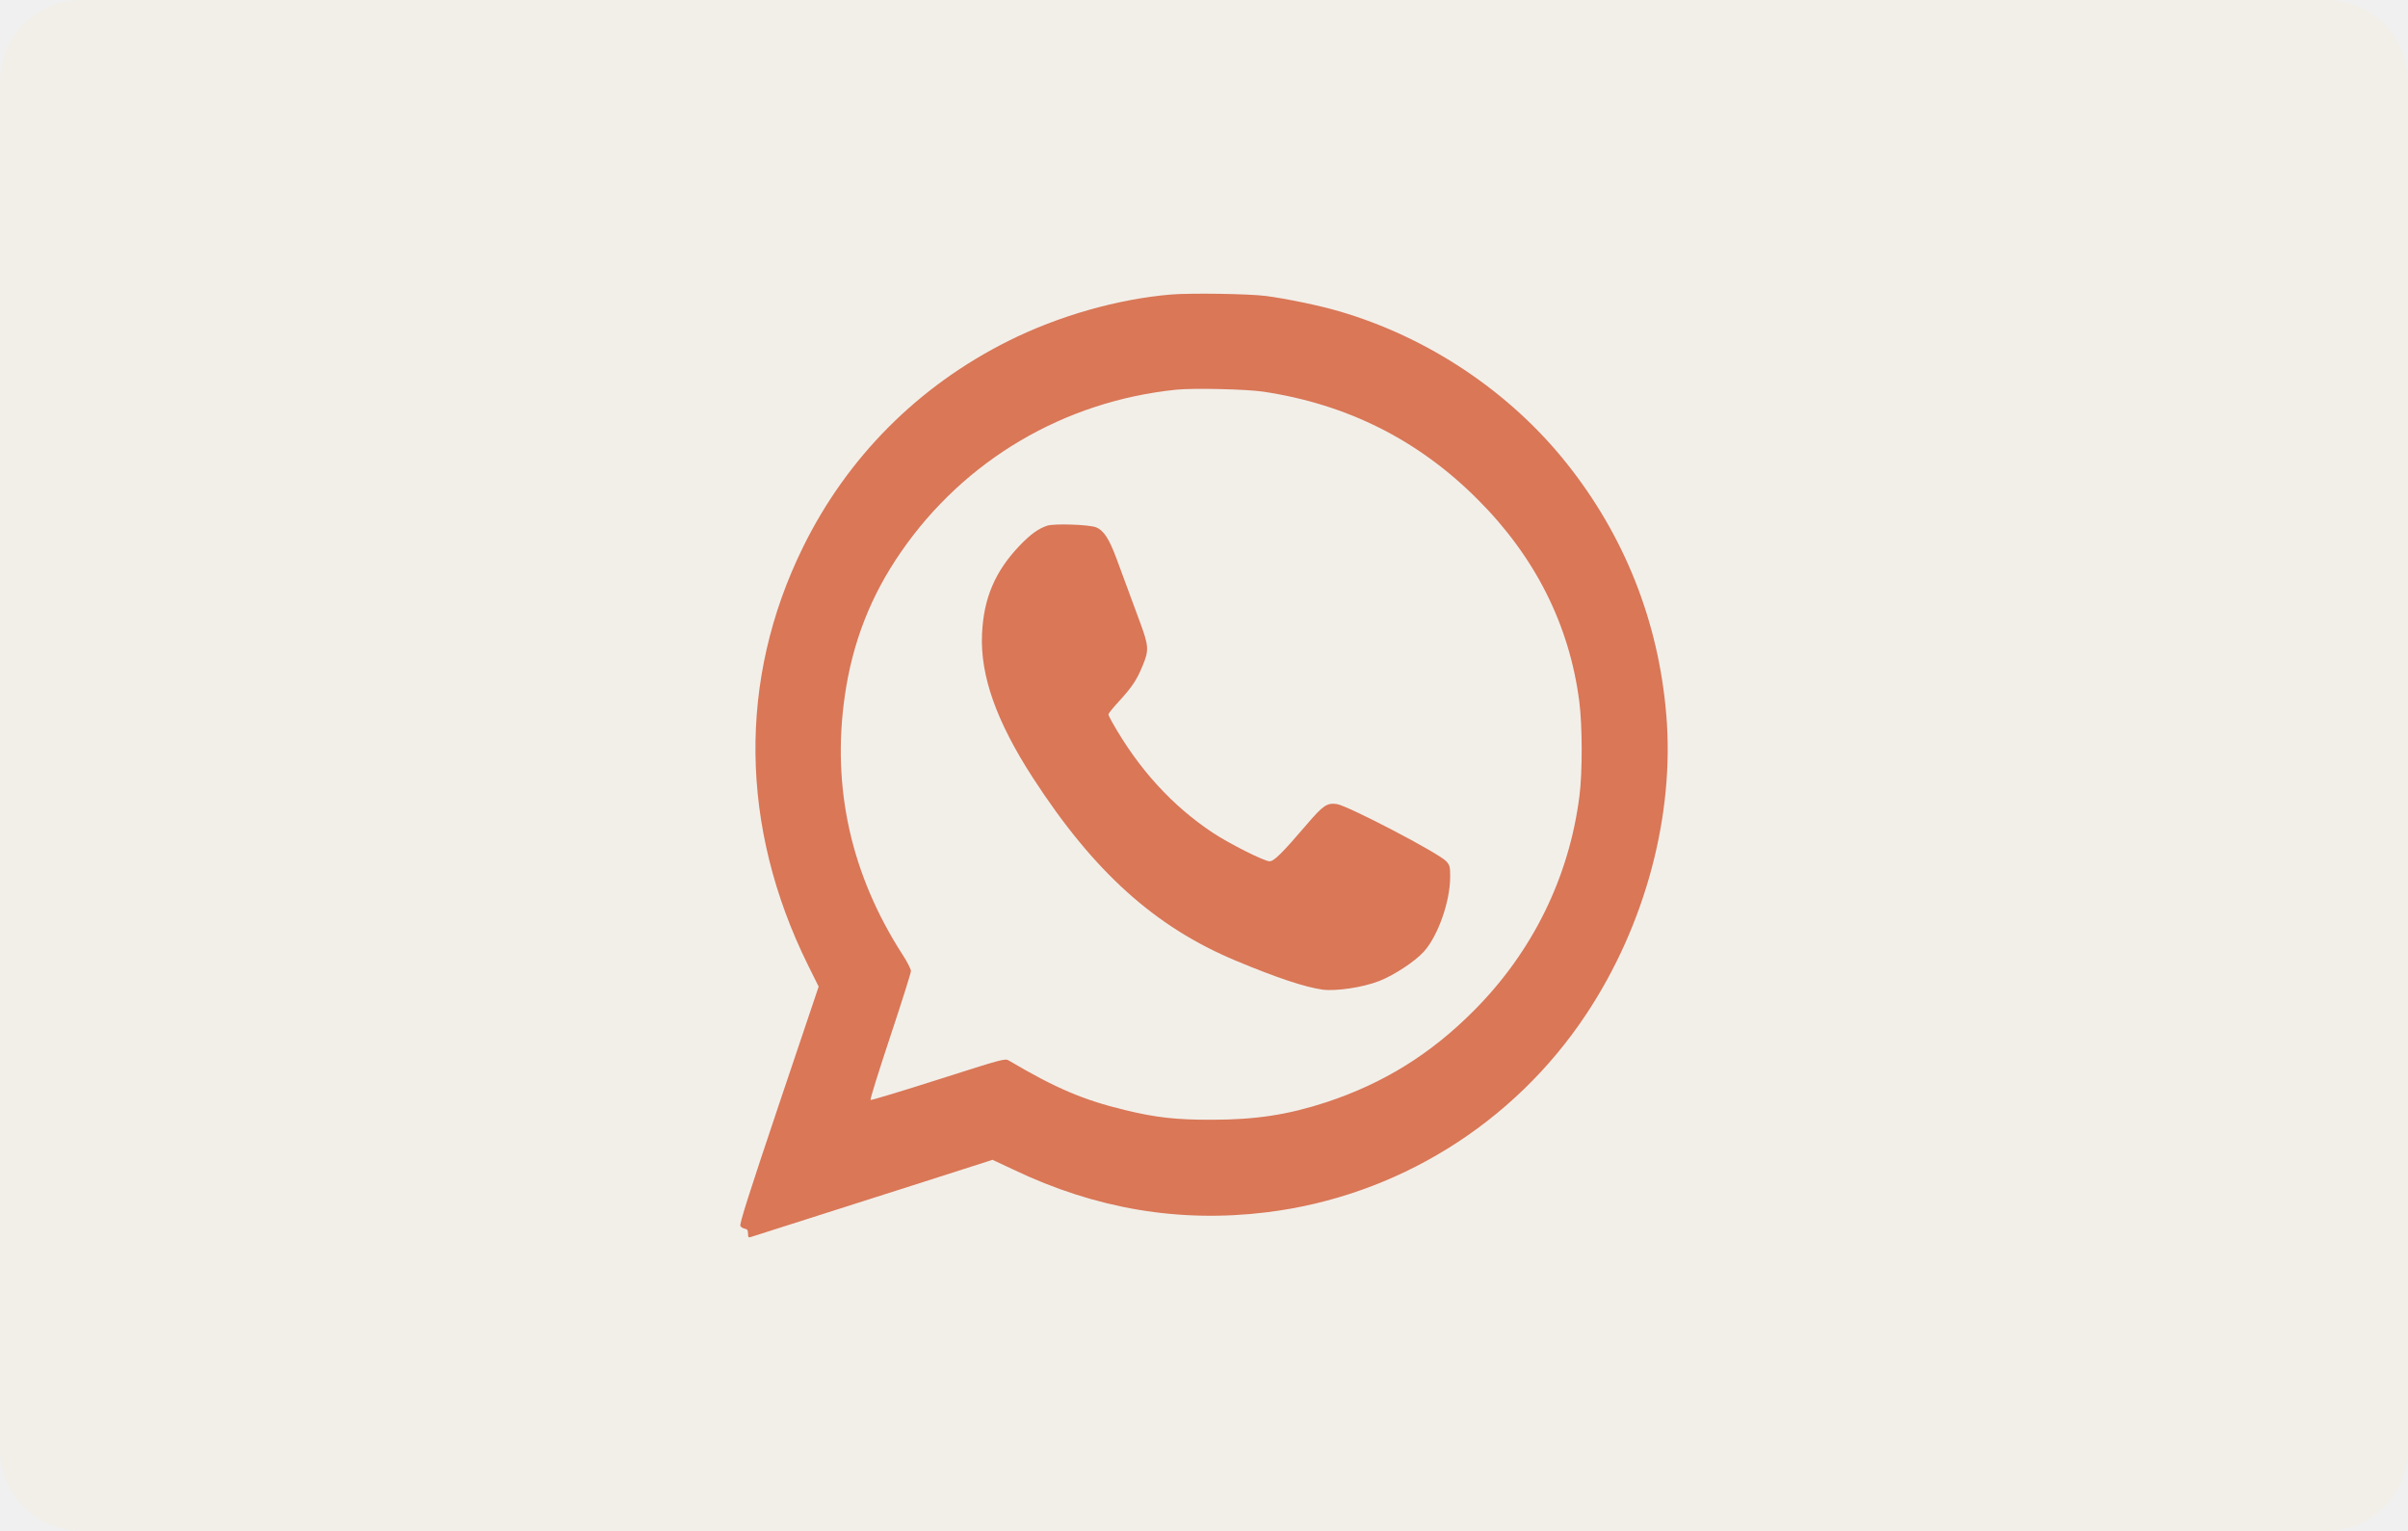
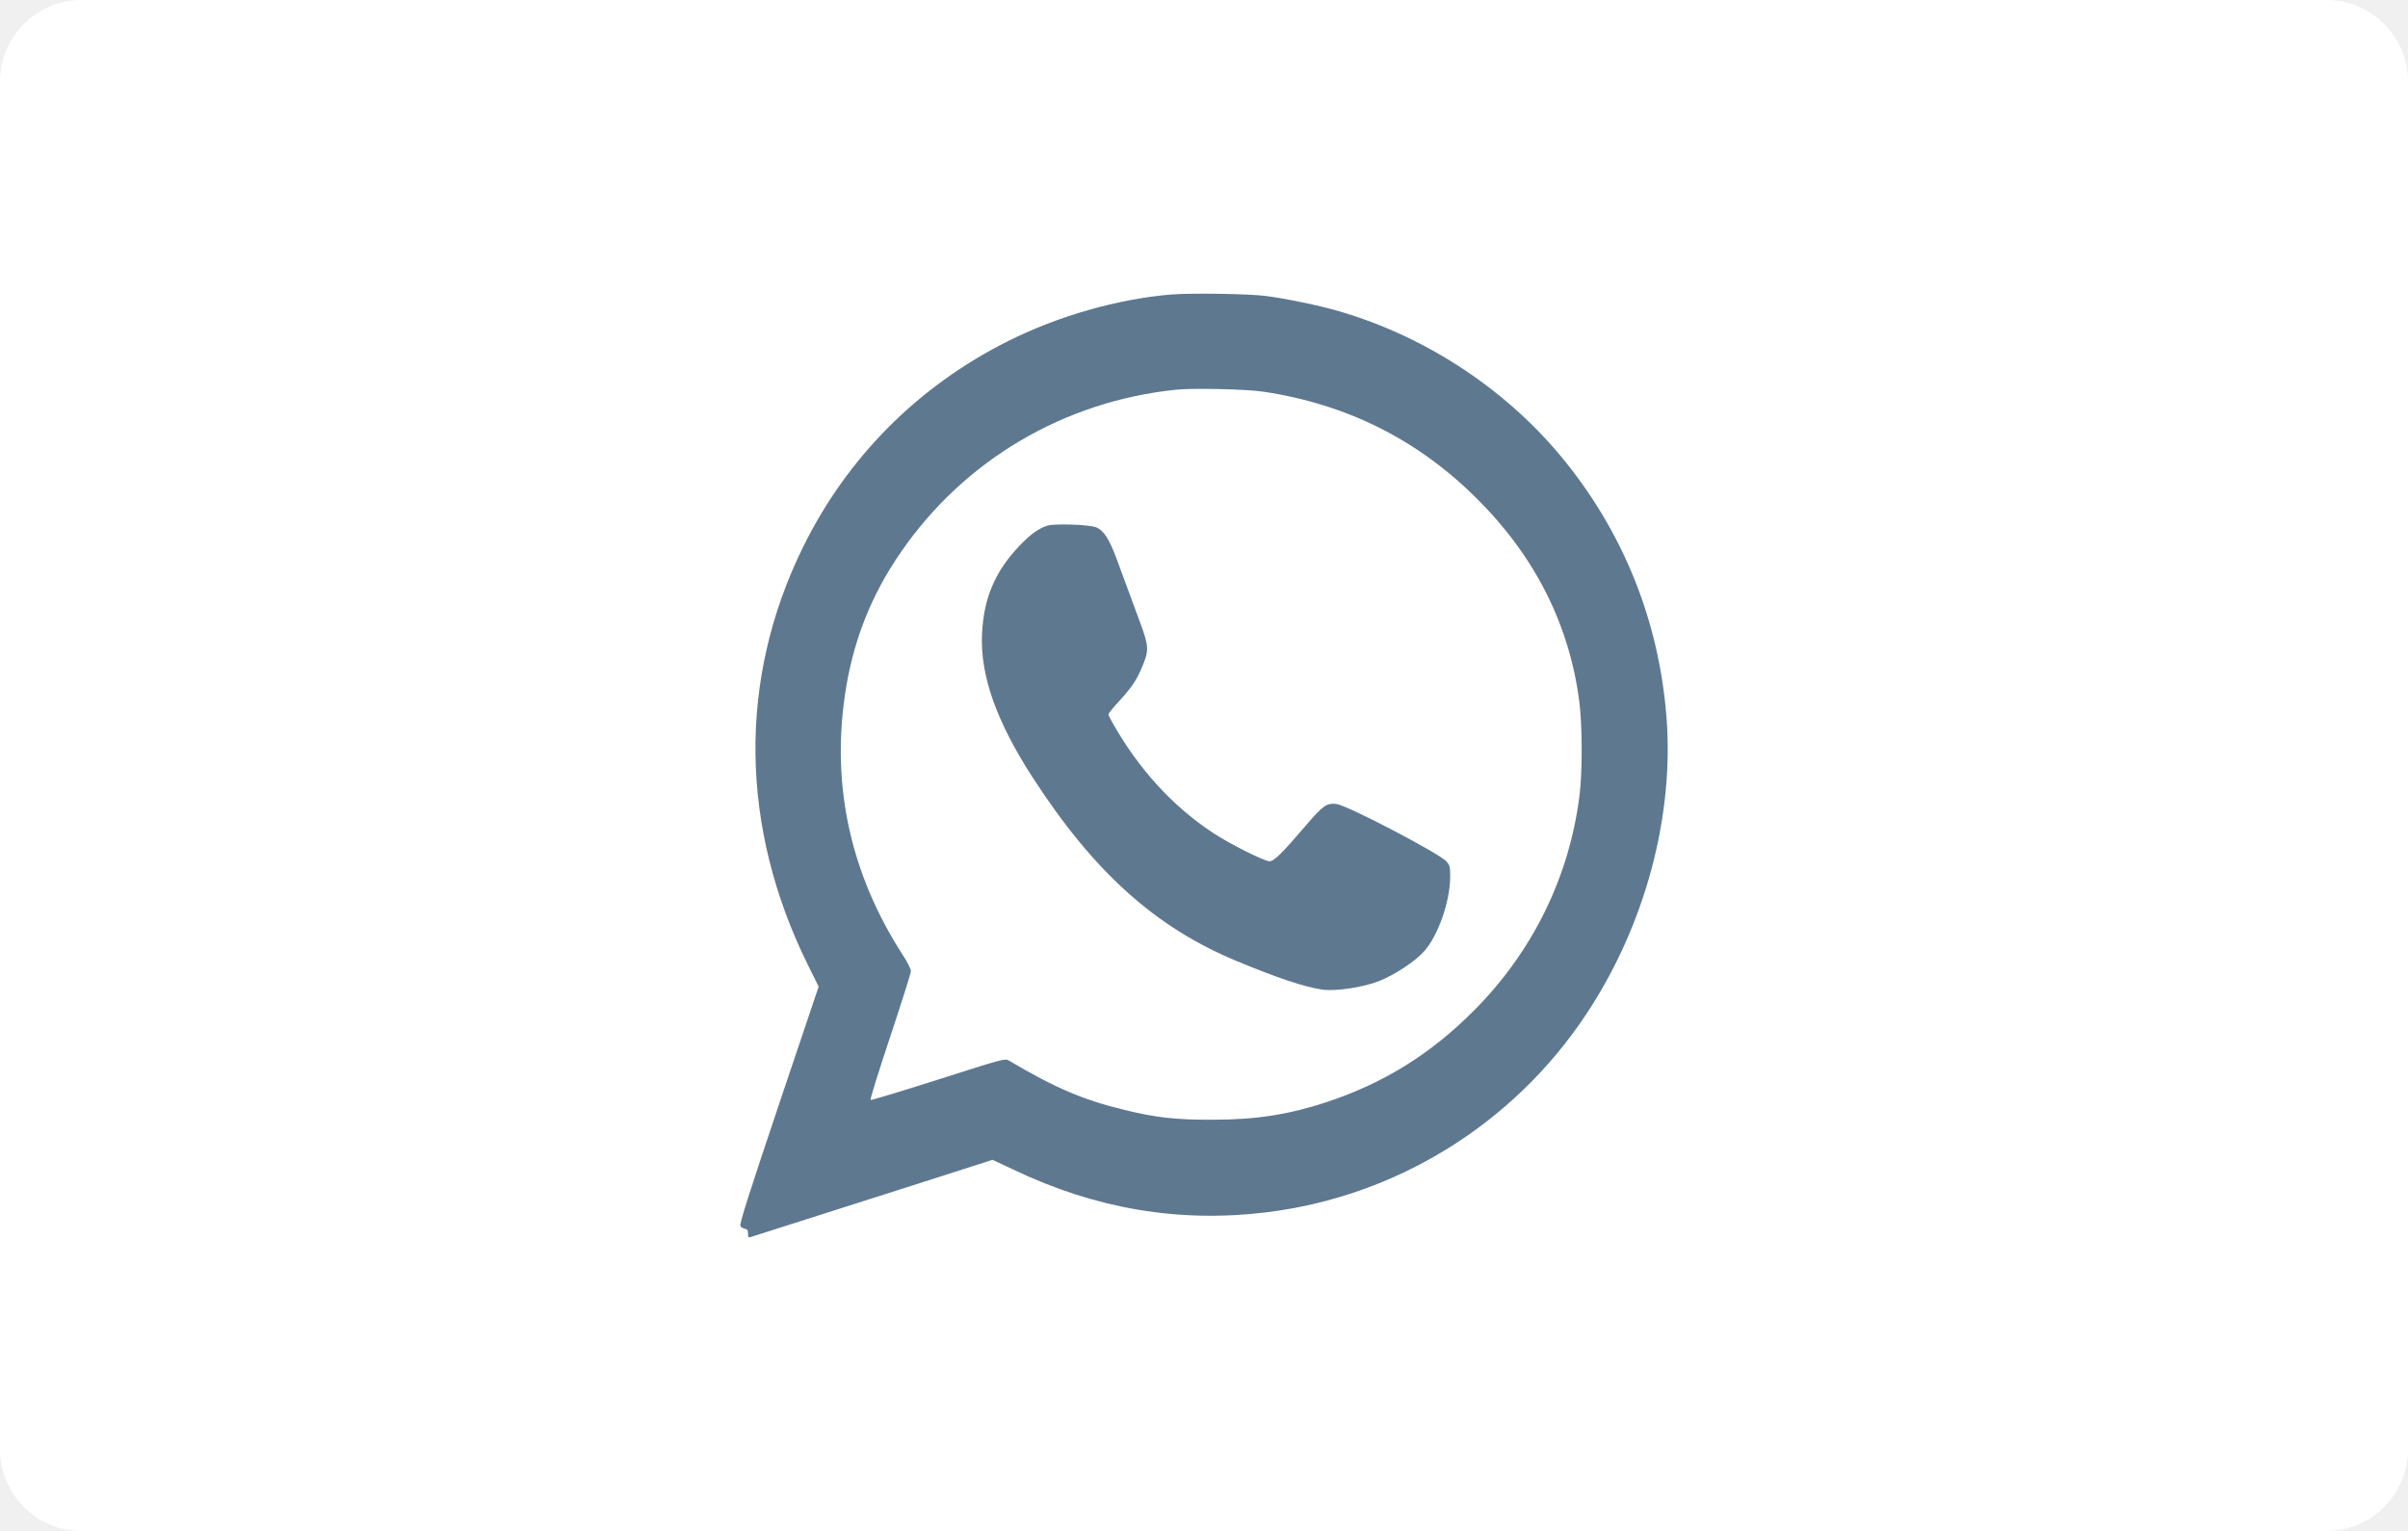
<svg xmlns="http://www.w3.org/2000/svg" width="236" height="150" viewBox="0 0 236 150" fill="none">
  <style>
-   .bg { fill: #F2EFE9; }
+   .bg { fill: #FFFFFF; }
  @media (prefers-color-scheme: dark) {
-     .bg { fill: #1C1A17; }
+     .bg { fill: #181715; }
  }
</style>
  <rect class="bg" width="236" height="150" rx="8" />
-   <path d="M114.783 28.854C109.555 29.292 103.747 30.945 98.83 33.404C89.97 37.826 83.004 44.835 78.68 53.652C72.322 66.596 72.505 81.037 79.175 94.531L80.234 96.665L76.32 108.28C73.381 117.026 72.449 119.951 72.562 120.121C72.647 120.248 72.844 120.361 73.014 120.389C73.24 120.432 73.311 120.531 73.311 120.856C73.311 121.237 73.353 121.28 73.636 121.181C74.639 120.87 82.778 118.27 89.504 116.122L97.276 113.635L99.325 114.596C107.365 118.439 115.56 119.824 124.109 118.779C136.854 117.224 148.328 110.131 155.464 99.364C161.243 90.659 164.14 79.864 163.306 70.015C162.543 60.887 159.209 52.479 153.514 45.358C147.918 38.349 139.949 33.036 131.231 30.493C129.365 29.942 126.017 29.249 124.038 28.995C122.413 28.783 116.705 28.698 114.783 28.854ZM123.826 38.377C132.022 39.607 139.002 43.097 144.81 48.919C150.462 54.556 153.825 61.24 154.786 68.772C155.083 71.117 155.097 75.625 154.8 77.956C153.797 85.94 150.193 93.259 144.457 99.01C140.217 103.278 135.583 106.146 129.973 107.997C126.257 109.212 123.092 109.707 118.81 109.707C115.292 109.721 113.271 109.495 110.261 108.76C106.164 107.771 103.451 106.612 98.858 103.899C98.505 103.687 98.251 103.758 91.963 105.765C88.374 106.909 85.378 107.814 85.321 107.771C85.251 107.729 86.127 104.945 87.243 101.582C88.359 98.233 89.278 95.322 89.278 95.139C89.278 94.955 88.91 94.22 88.444 93.514C83.414 85.7 81.506 77.179 82.792 68.206C83.541 62.964 85.335 58.358 88.317 54.062C94.534 45.061 104.298 39.31 115.278 38.18C116.959 38.01 122.145 38.123 123.826 38.377Z" fill="#D97757" />
-   <path d="M102.632 51.504C101.756 51.801 101.021 52.324 99.933 53.454C97.531 55.969 96.4 58.598 96.245 62.13C96.061 66.186 97.644 70.665 101.219 76.19C107.196 85.417 113.201 90.829 121.142 94.135C125.212 95.831 127.868 96.707 129.62 96.961C130.935 97.131 133.535 96.749 135.145 96.128C136.601 95.562 138.636 94.234 139.54 93.245C140.925 91.719 142.126 88.328 142.126 85.912C142.126 84.908 142.097 84.781 141.744 84.385C141.024 83.594 132.065 78.917 131.005 78.776C130.044 78.648 129.663 78.917 128.08 80.768C125.622 83.636 124.859 84.385 124.421 84.385C123.912 84.385 120.506 82.676 118.881 81.602C114.911 78.974 111.604 75.37 109.019 70.792C108.807 70.425 108.637 70.072 108.637 69.987C108.637 69.902 109.089 69.337 109.64 68.743C110.969 67.288 111.407 66.624 111.972 65.253C112.622 63.713 112.593 63.303 111.732 60.972C110.488 57.58 110.092 56.52 109.414 54.698C108.708 52.804 108.171 51.971 107.45 51.674C106.786 51.391 103.324 51.278 102.632 51.504Z" fill="#D97757" />
+   <path d="M114.783 28.854C109.555 29.292 103.747 30.945 98.83 33.404C89.97 37.826 83.004 44.835 78.68 53.652C72.322 66.596 72.505 81.037 79.175 94.531L80.234 96.665L76.32 108.28C73.381 117.026 72.449 119.951 72.562 120.121C72.647 120.248 72.844 120.361 73.014 120.389C73.24 120.432 73.311 120.531 73.311 120.856C73.311 121.237 73.353 121.28 73.636 121.181C74.639 120.87 82.778 118.27 89.504 116.122L97.276 113.635L99.325 114.596C107.365 118.439 115.56 119.824 124.109 118.779C136.854 117.224 148.328 110.131 155.464 99.364C161.243 90.659 164.14 79.864 163.306 70.015C162.543 60.887 159.209 52.479 153.514 45.358C147.918 38.349 139.949 33.036 131.231 30.493C129.365 29.942 126.017 29.249 124.038 28.995C122.413 28.783 116.705 28.698 114.783 28.854ZM123.826 38.377C132.022 39.607 139.002 43.097 144.81 48.919C150.462 54.556 153.825 61.24 154.786 68.772C155.083 71.117 155.097 75.625 154.8 77.956C153.797 85.94 150.193 93.259 144.457 99.01C140.217 103.278 135.583 106.146 129.973 107.997C126.257 109.212 123.092 109.707 118.81 109.707C115.292 109.721 113.271 109.495 110.261 108.76C106.164 107.771 103.451 106.612 98.858 103.899C98.505 103.687 98.251 103.758 91.963 105.765C88.374 106.909 85.378 107.814 85.321 107.771C85.251 107.729 86.127 104.945 87.243 101.582C88.359 98.233 89.278 95.322 89.278 95.139C89.278 94.955 88.91 94.22 88.444 93.514C83.414 85.7 81.506 77.179 82.792 68.206C83.541 62.964 85.335 58.358 88.317 54.062C94.534 45.061 104.298 39.31 115.278 38.18C116.959 38.01 122.145 38.123 123.826 38.377Z" fill="#5E7890" />
+   <path d="M102.632 51.504C101.756 51.801 101.021 52.324 99.933 53.454C97.531 55.969 96.4 58.598 96.245 62.13C96.061 66.186 97.644 70.665 101.219 76.19C107.196 85.417 113.201 90.829 121.142 94.135C125.212 95.831 127.868 96.707 129.62 96.961C130.935 97.131 133.535 96.749 135.145 96.128C136.601 95.562 138.636 94.234 139.54 93.245C140.925 91.719 142.126 88.328 142.126 85.912C142.126 84.908 142.097 84.781 141.744 84.385C141.024 83.594 132.065 78.917 131.005 78.776C130.044 78.648 129.663 78.917 128.08 80.768C125.622 83.636 124.859 84.385 124.421 84.385C123.912 84.385 120.506 82.676 118.881 81.602C114.911 78.974 111.604 75.37 109.019 70.792C108.807 70.425 108.637 70.072 108.637 69.987C108.637 69.902 109.089 69.337 109.64 68.743C110.969 67.288 111.407 66.624 111.972 65.253C112.622 63.713 112.593 63.303 111.732 60.972C110.488 57.58 110.092 56.52 109.414 54.698C108.708 52.804 108.171 51.971 107.45 51.674C106.786 51.391 103.324 51.278 102.632 51.504Z" fill="#5E7890" />
</svg>
